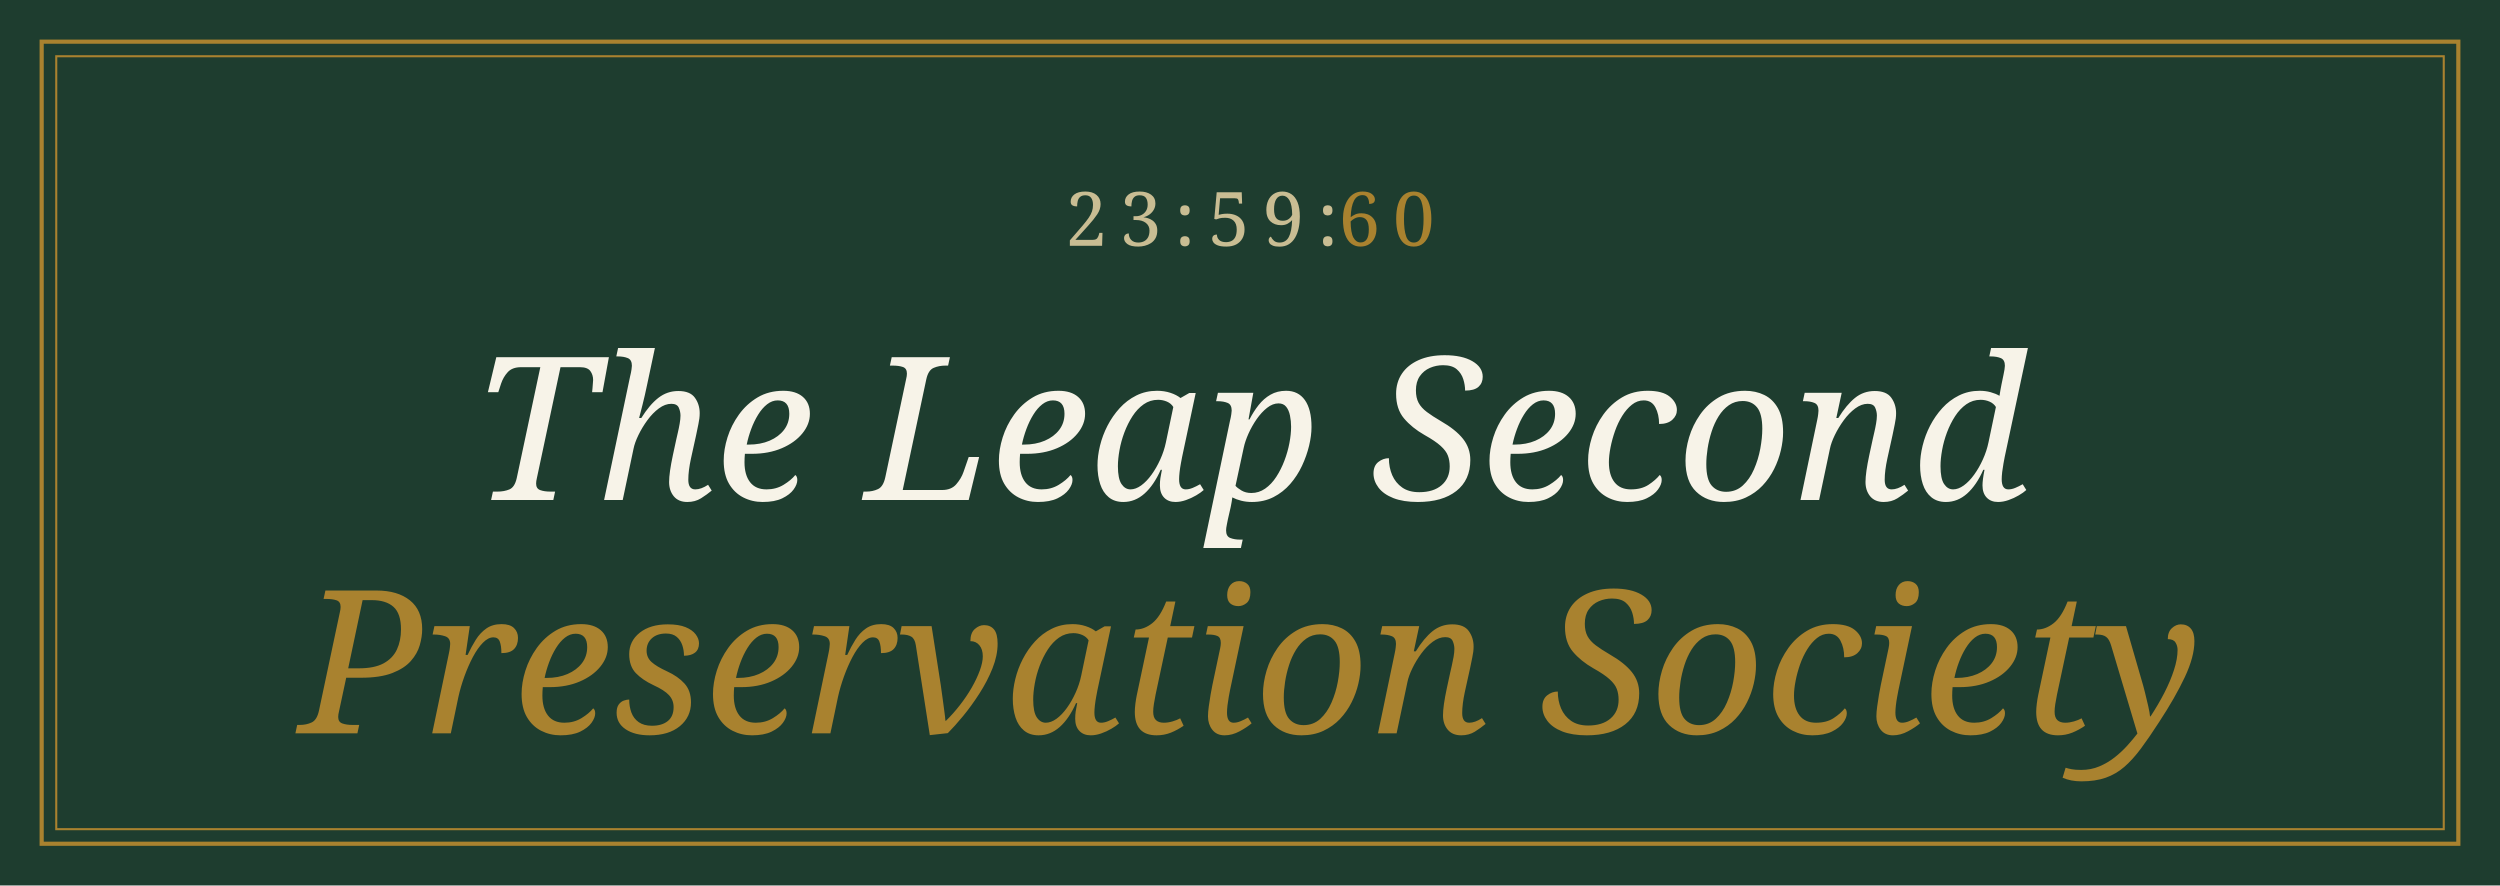
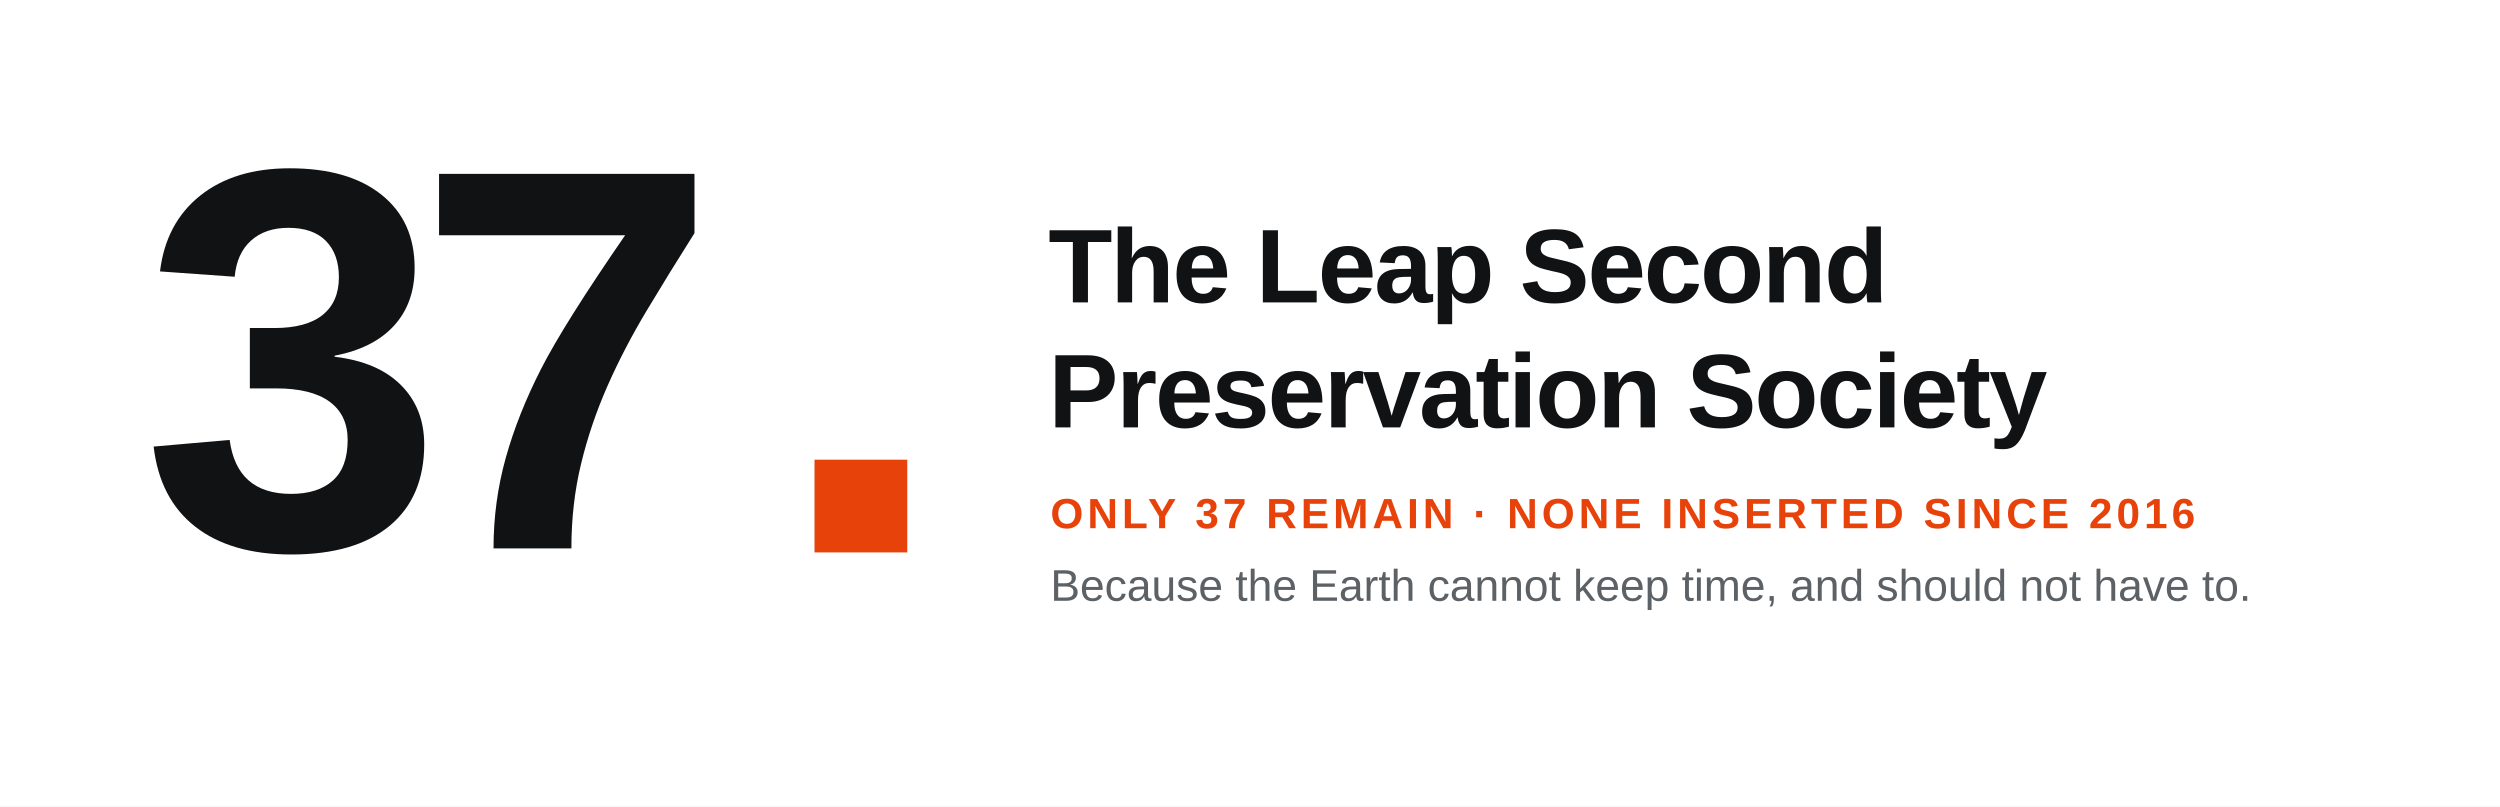
- <svg xmlns="http://www.w3.org/2000/svg" viewBox="0 0 1200 425" width="1200" height="425" role="img" aria-label="The Leap Second Preservation Society">
-   <rect width="1200" height="425" fill="#1e3d2f" />
-   <rect x="20" y="20" width="1160" height="385" fill="none" stroke="#a9822f" stroke-width="2" />
-   <rect x="27" y="27" width="1146" height="371" fill="none" stroke="#a9822f" stroke-width="1" />
-   <g font-family="Georgia, serif" text-anchor="middle">
-     <text x="600" y="118" font-size="36" letter-spacing="6" fill="#c9bd93">23:59:<tspan fill="#a9822f">60</tspan>
-     </text>
-     <text x="600" y="240" font-size="96" font-style="italic" fill="#f7f3e8">The Leap Second</text>
-     <text x="600" y="352" font-size="96" font-style="italic" fill="#a9822f">Preservation Society</text>
-   </g>
+ <svg xmlns="http://www.w3.org/2000/svg" viewBox="0 0 1240 400" width="1240" height="400" role="img" aria-label="The Leap Second Preservation Society">
+   <rect width="1240" height="400" fill="#ffffff" />
+   <text x="70" y="272" font-family="Liberation Sans, Arial, sans-serif" font-weight="bold" font-size="270" letter-spacing="-14" fill="#101214">37</text>
+   <rect x="404" y="228" width="46" height="46" fill="#e8420b" />
+   <text x="520" y="150" font-family="Liberation Sans, Arial, sans-serif" font-weight="bold" font-size="52" letter-spacing="-1" fill="#101214">The Leap Second</text>
+   <text x="520" y="212" font-family="Liberation Sans, Arial, sans-serif" font-weight="bold" font-size="52" letter-spacing="-1" fill="#101214">Preservation Society</text>
+   <text x="521" y="262" font-family="Liberation Sans, Arial, sans-serif" font-weight="bold" font-size="21" letter-spacing="2" fill="#e8420b">ONLY 37 REMAIN · NONE INSERTED SINCE 2016</text>
+   <text x="521" y="298" font-family="Liberation Sans, Arial, sans-serif" font-size="22" fill="#5c6166">Because the Earth cannot keep time, and should not have to.</text>
</svg>
